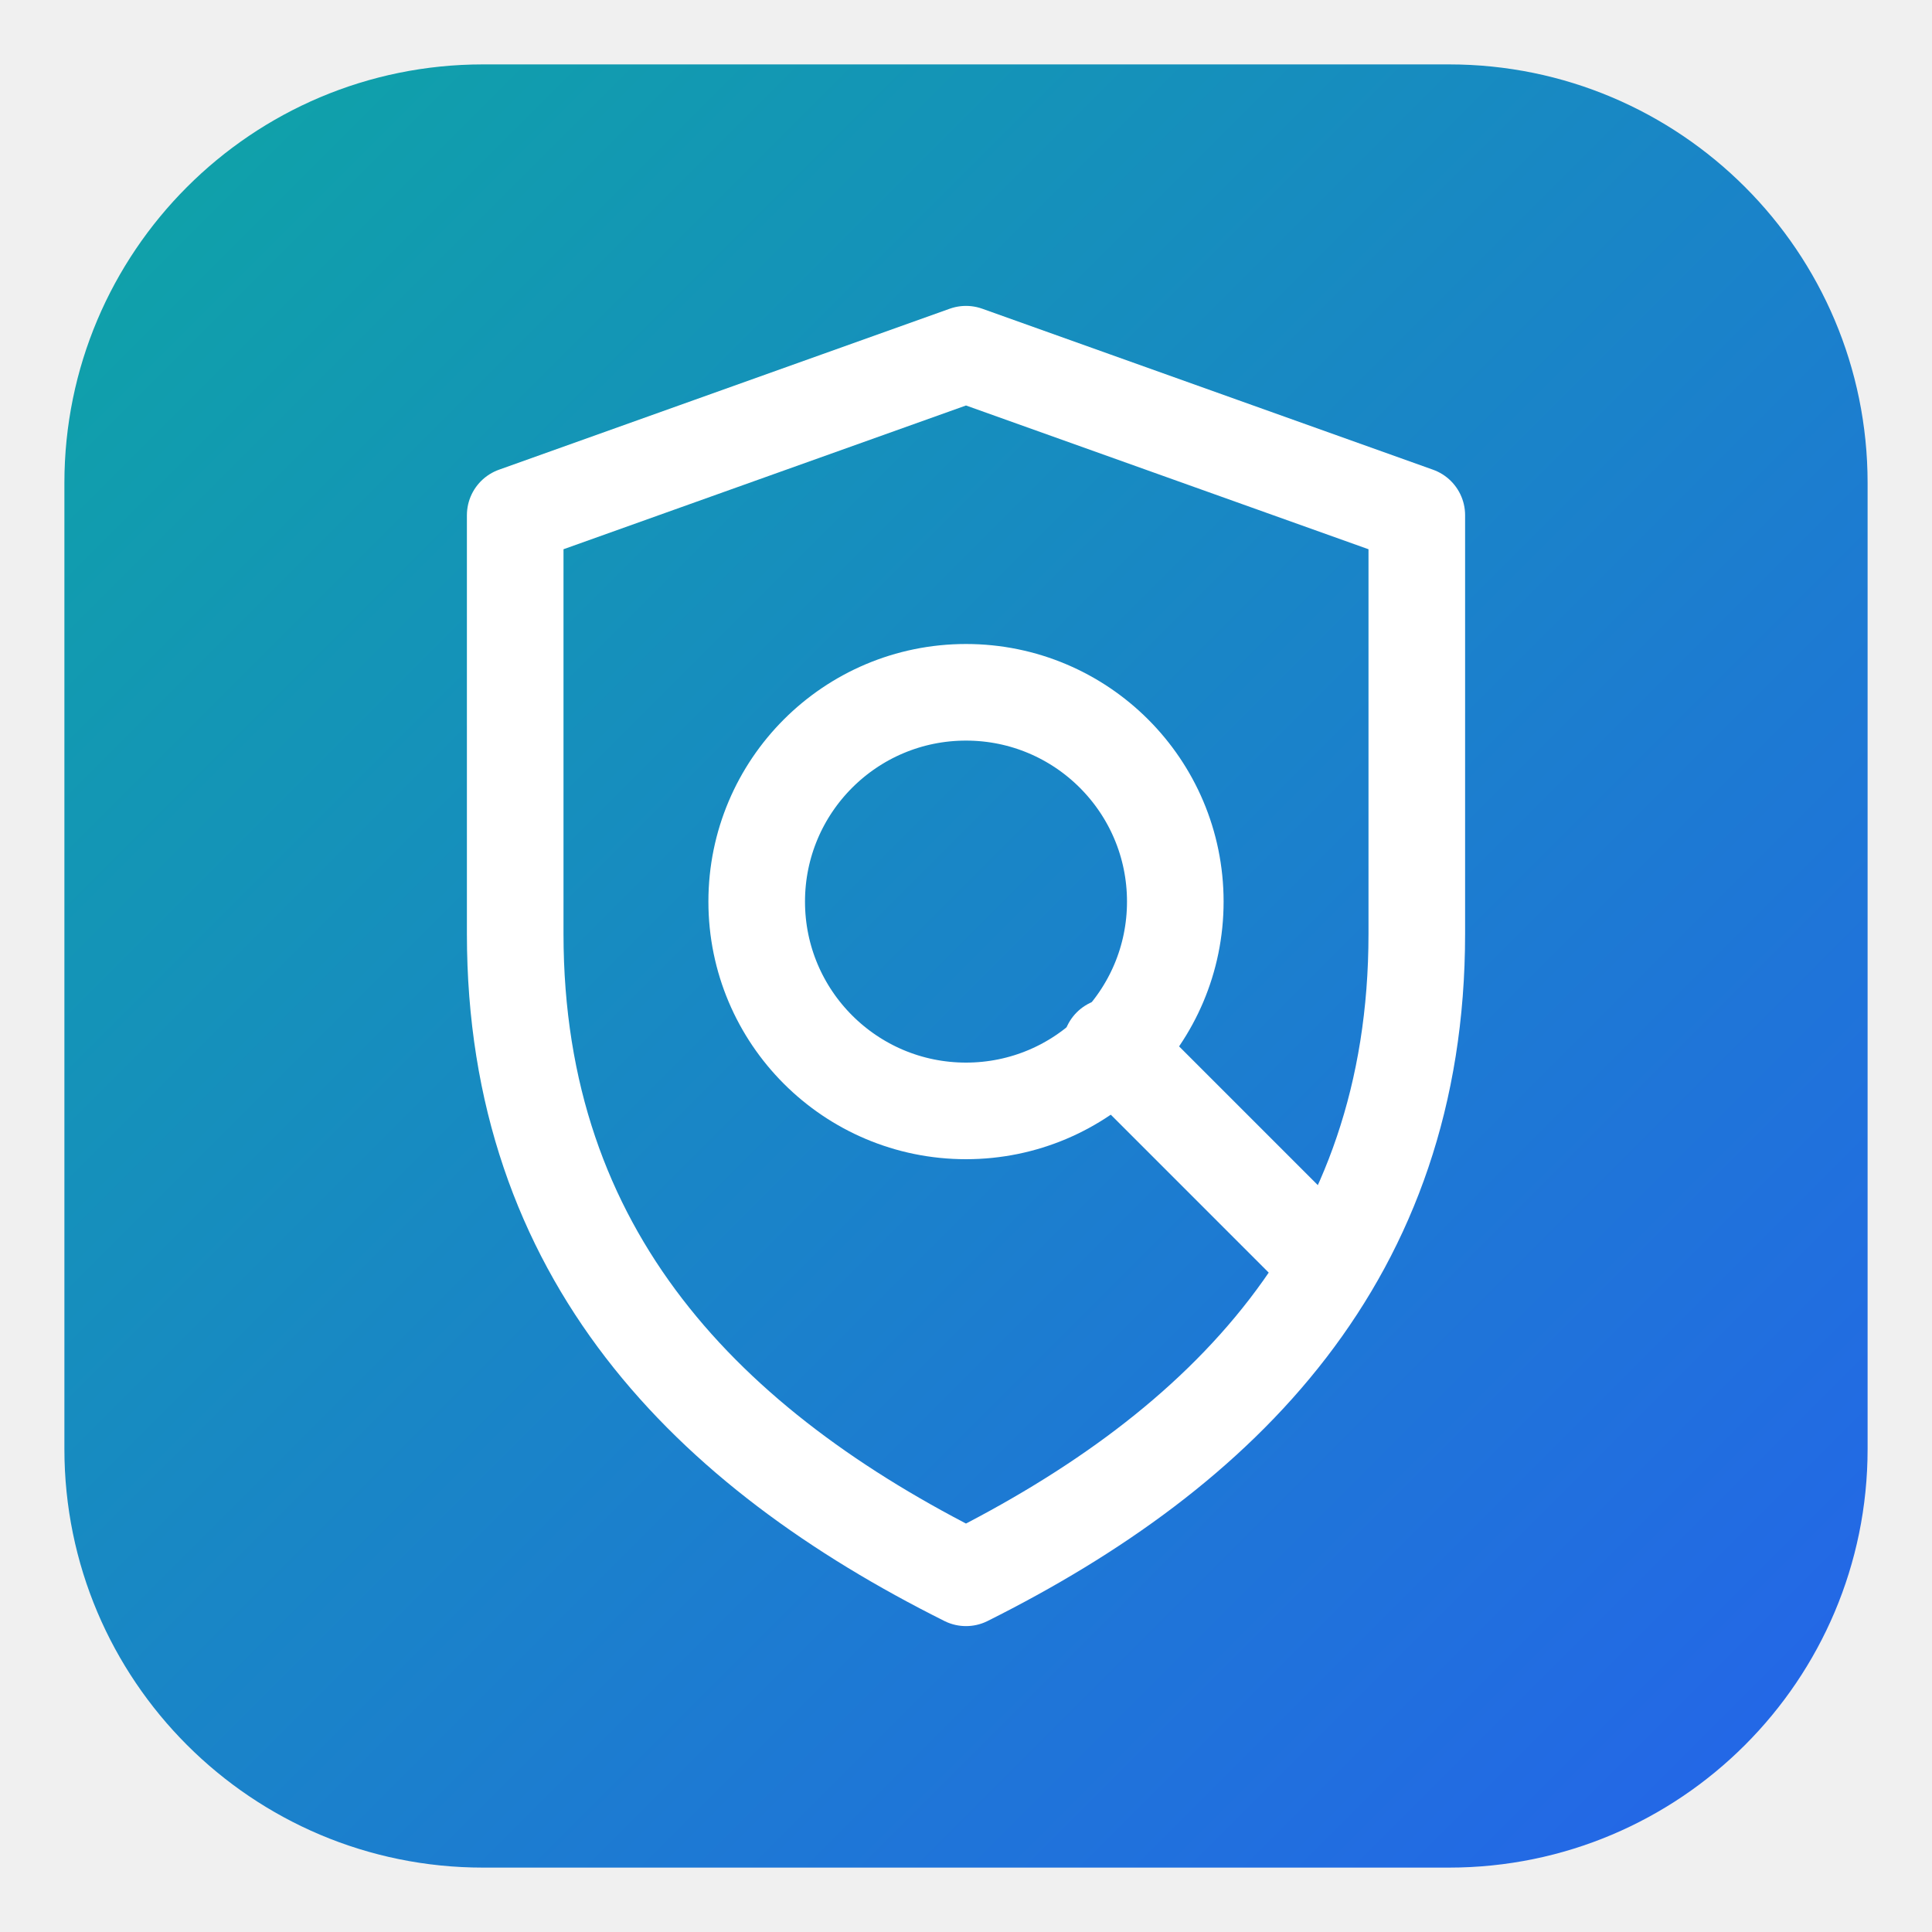
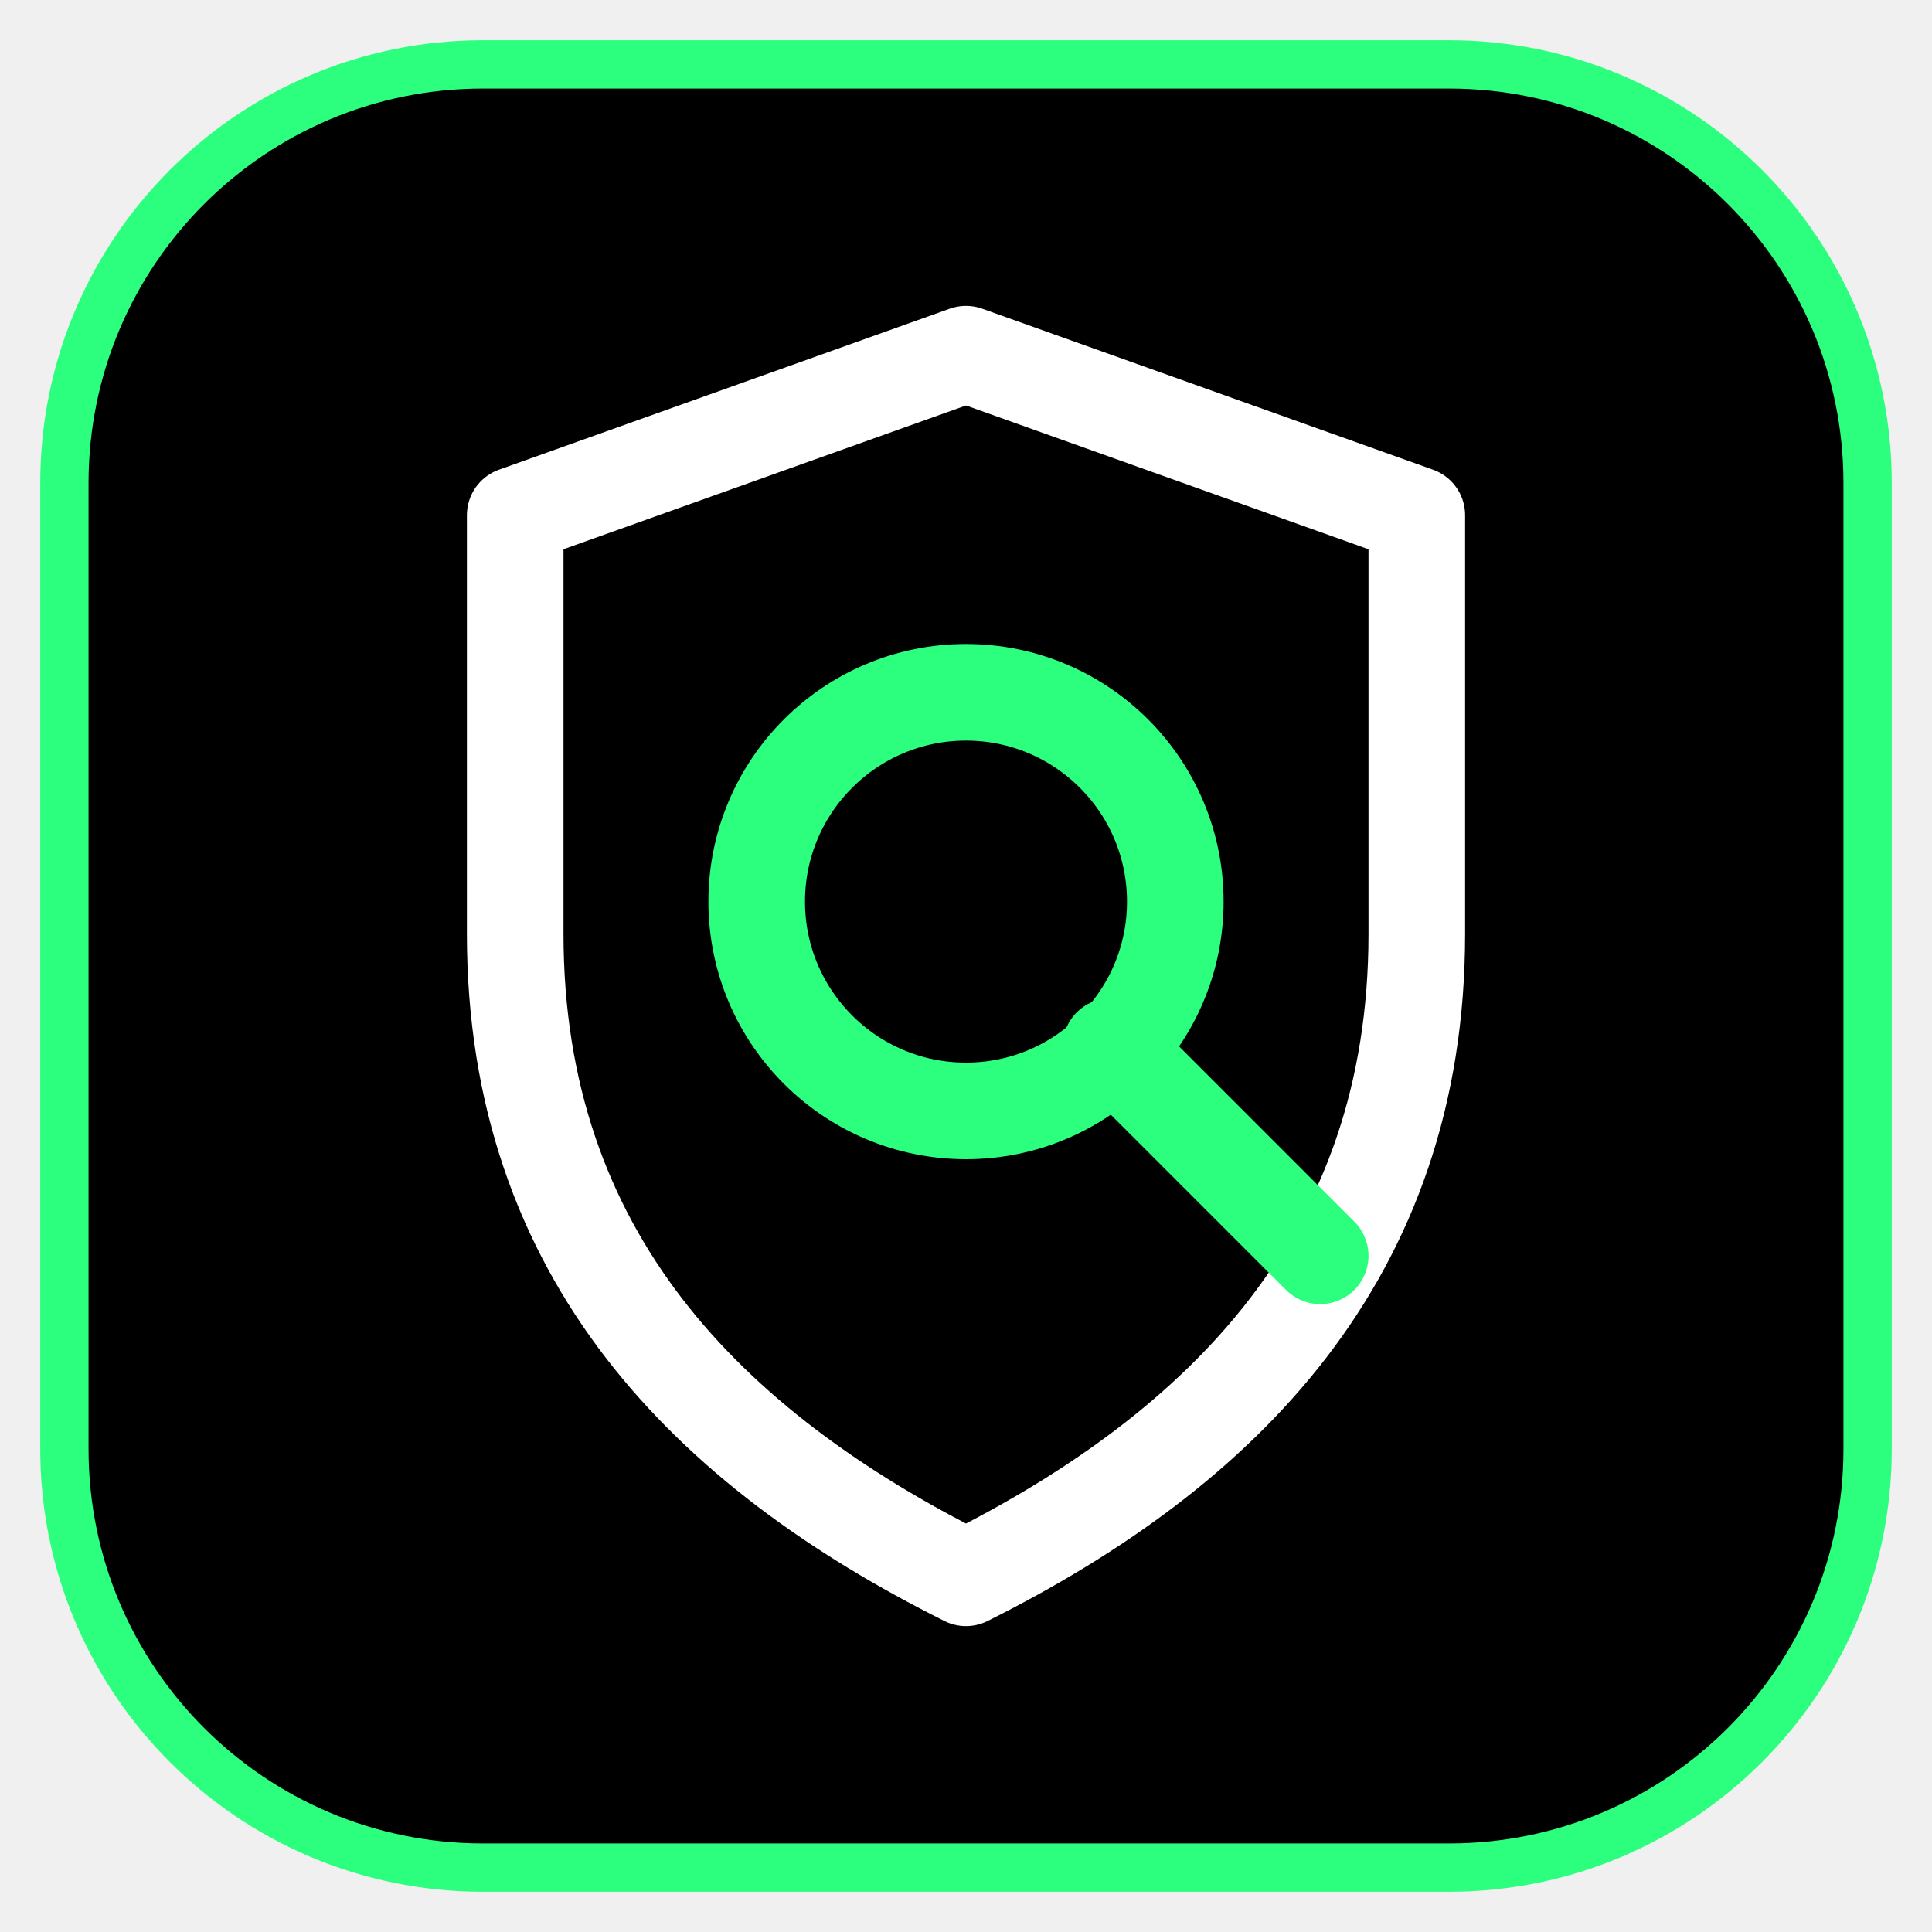
<svg xmlns="http://www.w3.org/2000/svg" viewBox="0 0 120 120">
-   <defs>
-     <linearGradient id="g" x1="0" y1="0" x2="1" y2="1">
-       <stop offset="0" stop-color="#0ea5a5" />
-       <stop offset="1" stop-color="#2563eb" />
-     </linearGradient>
-   </defs>
-   <rect x="4" y="4" width="112" height="112" rx="26" fill="url(#g)" />
+   <rect x="4" y="4" width="112" height="112" rx="26" fill="#000000" stroke="#2bff7d" stroke-width="3" />
  <path d="M60 22 L88 32 V58 C88 78 76 90 60 98 C44 90 32 78 32 58 V32 Z" fill="none" stroke="#ffffff" stroke-width="6" stroke-linejoin="round" />
-   <circle cx="60" cy="56" r="13" fill="none" stroke="#ffffff" stroke-width="6" />
-   <path d="M69 65 L82 78" stroke="#ffffff" stroke-width="6" stroke-linecap="round" />
+   <circle cx="60" cy="56" r="13" fill="none" stroke="#2bff7d" stroke-width="6" />
+   <path d="M69 65 L82 78" stroke="#2bff7d" stroke-width="6" stroke-linecap="round" />
</svg>
